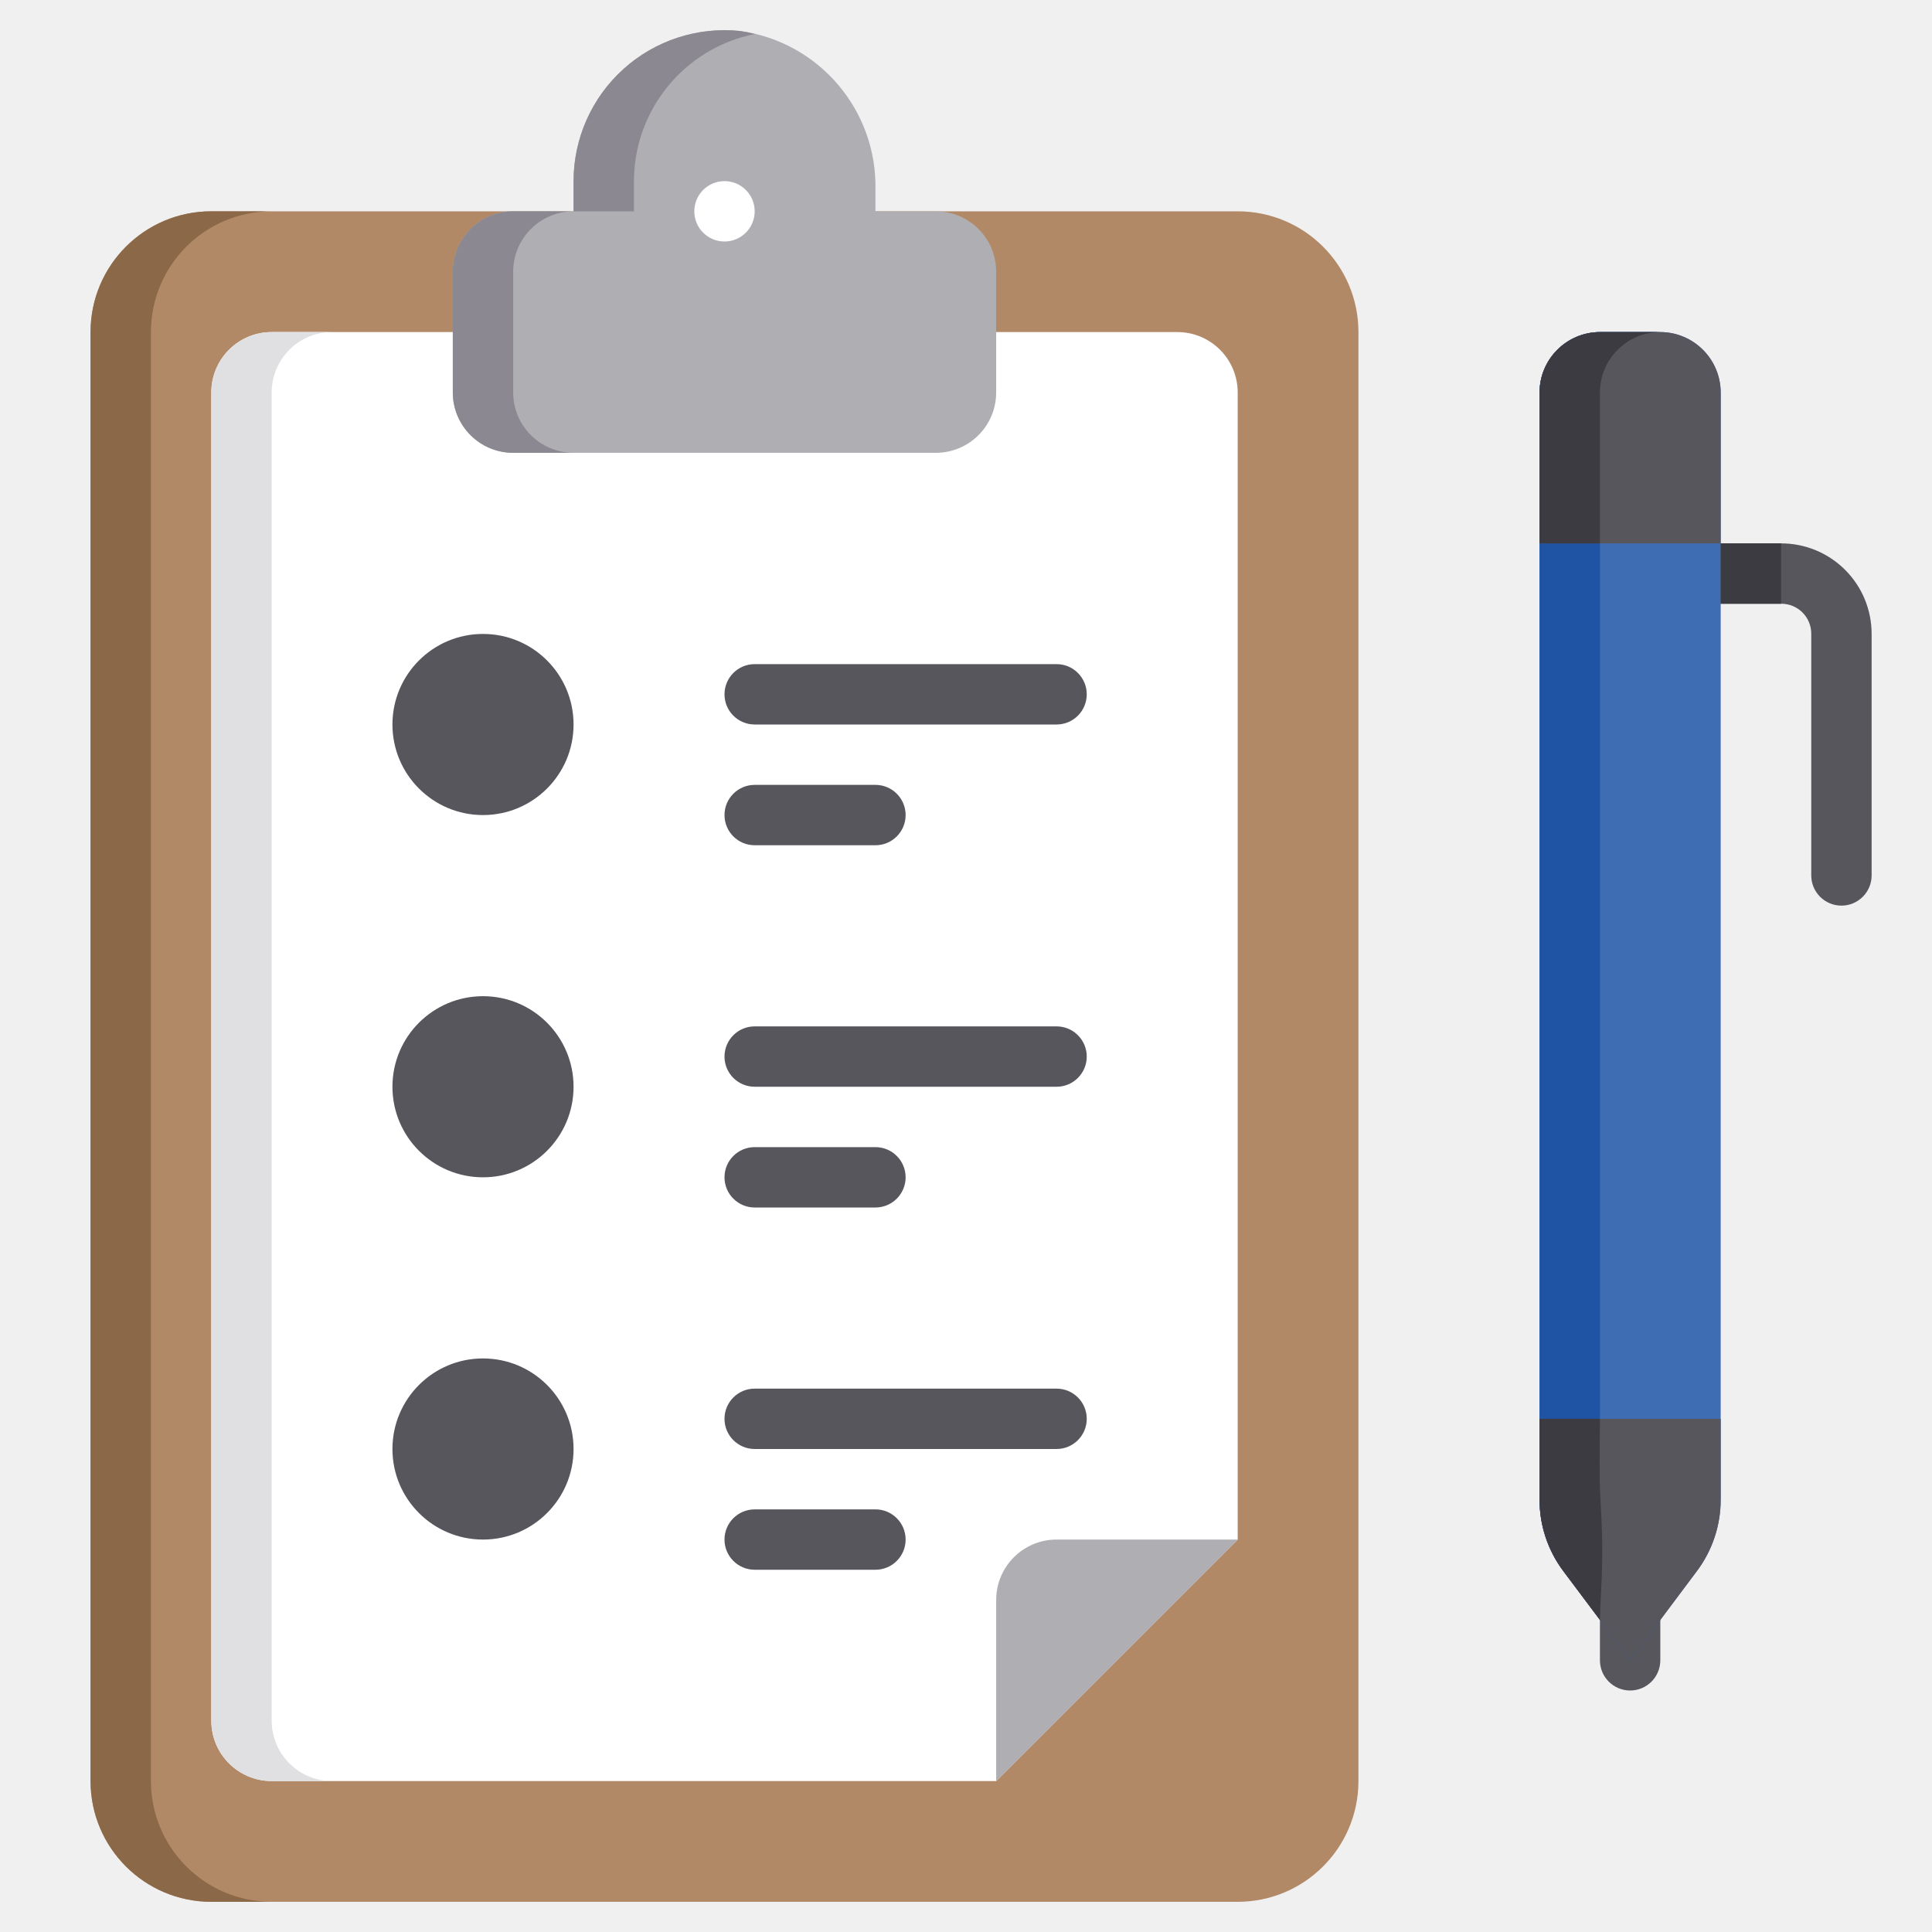
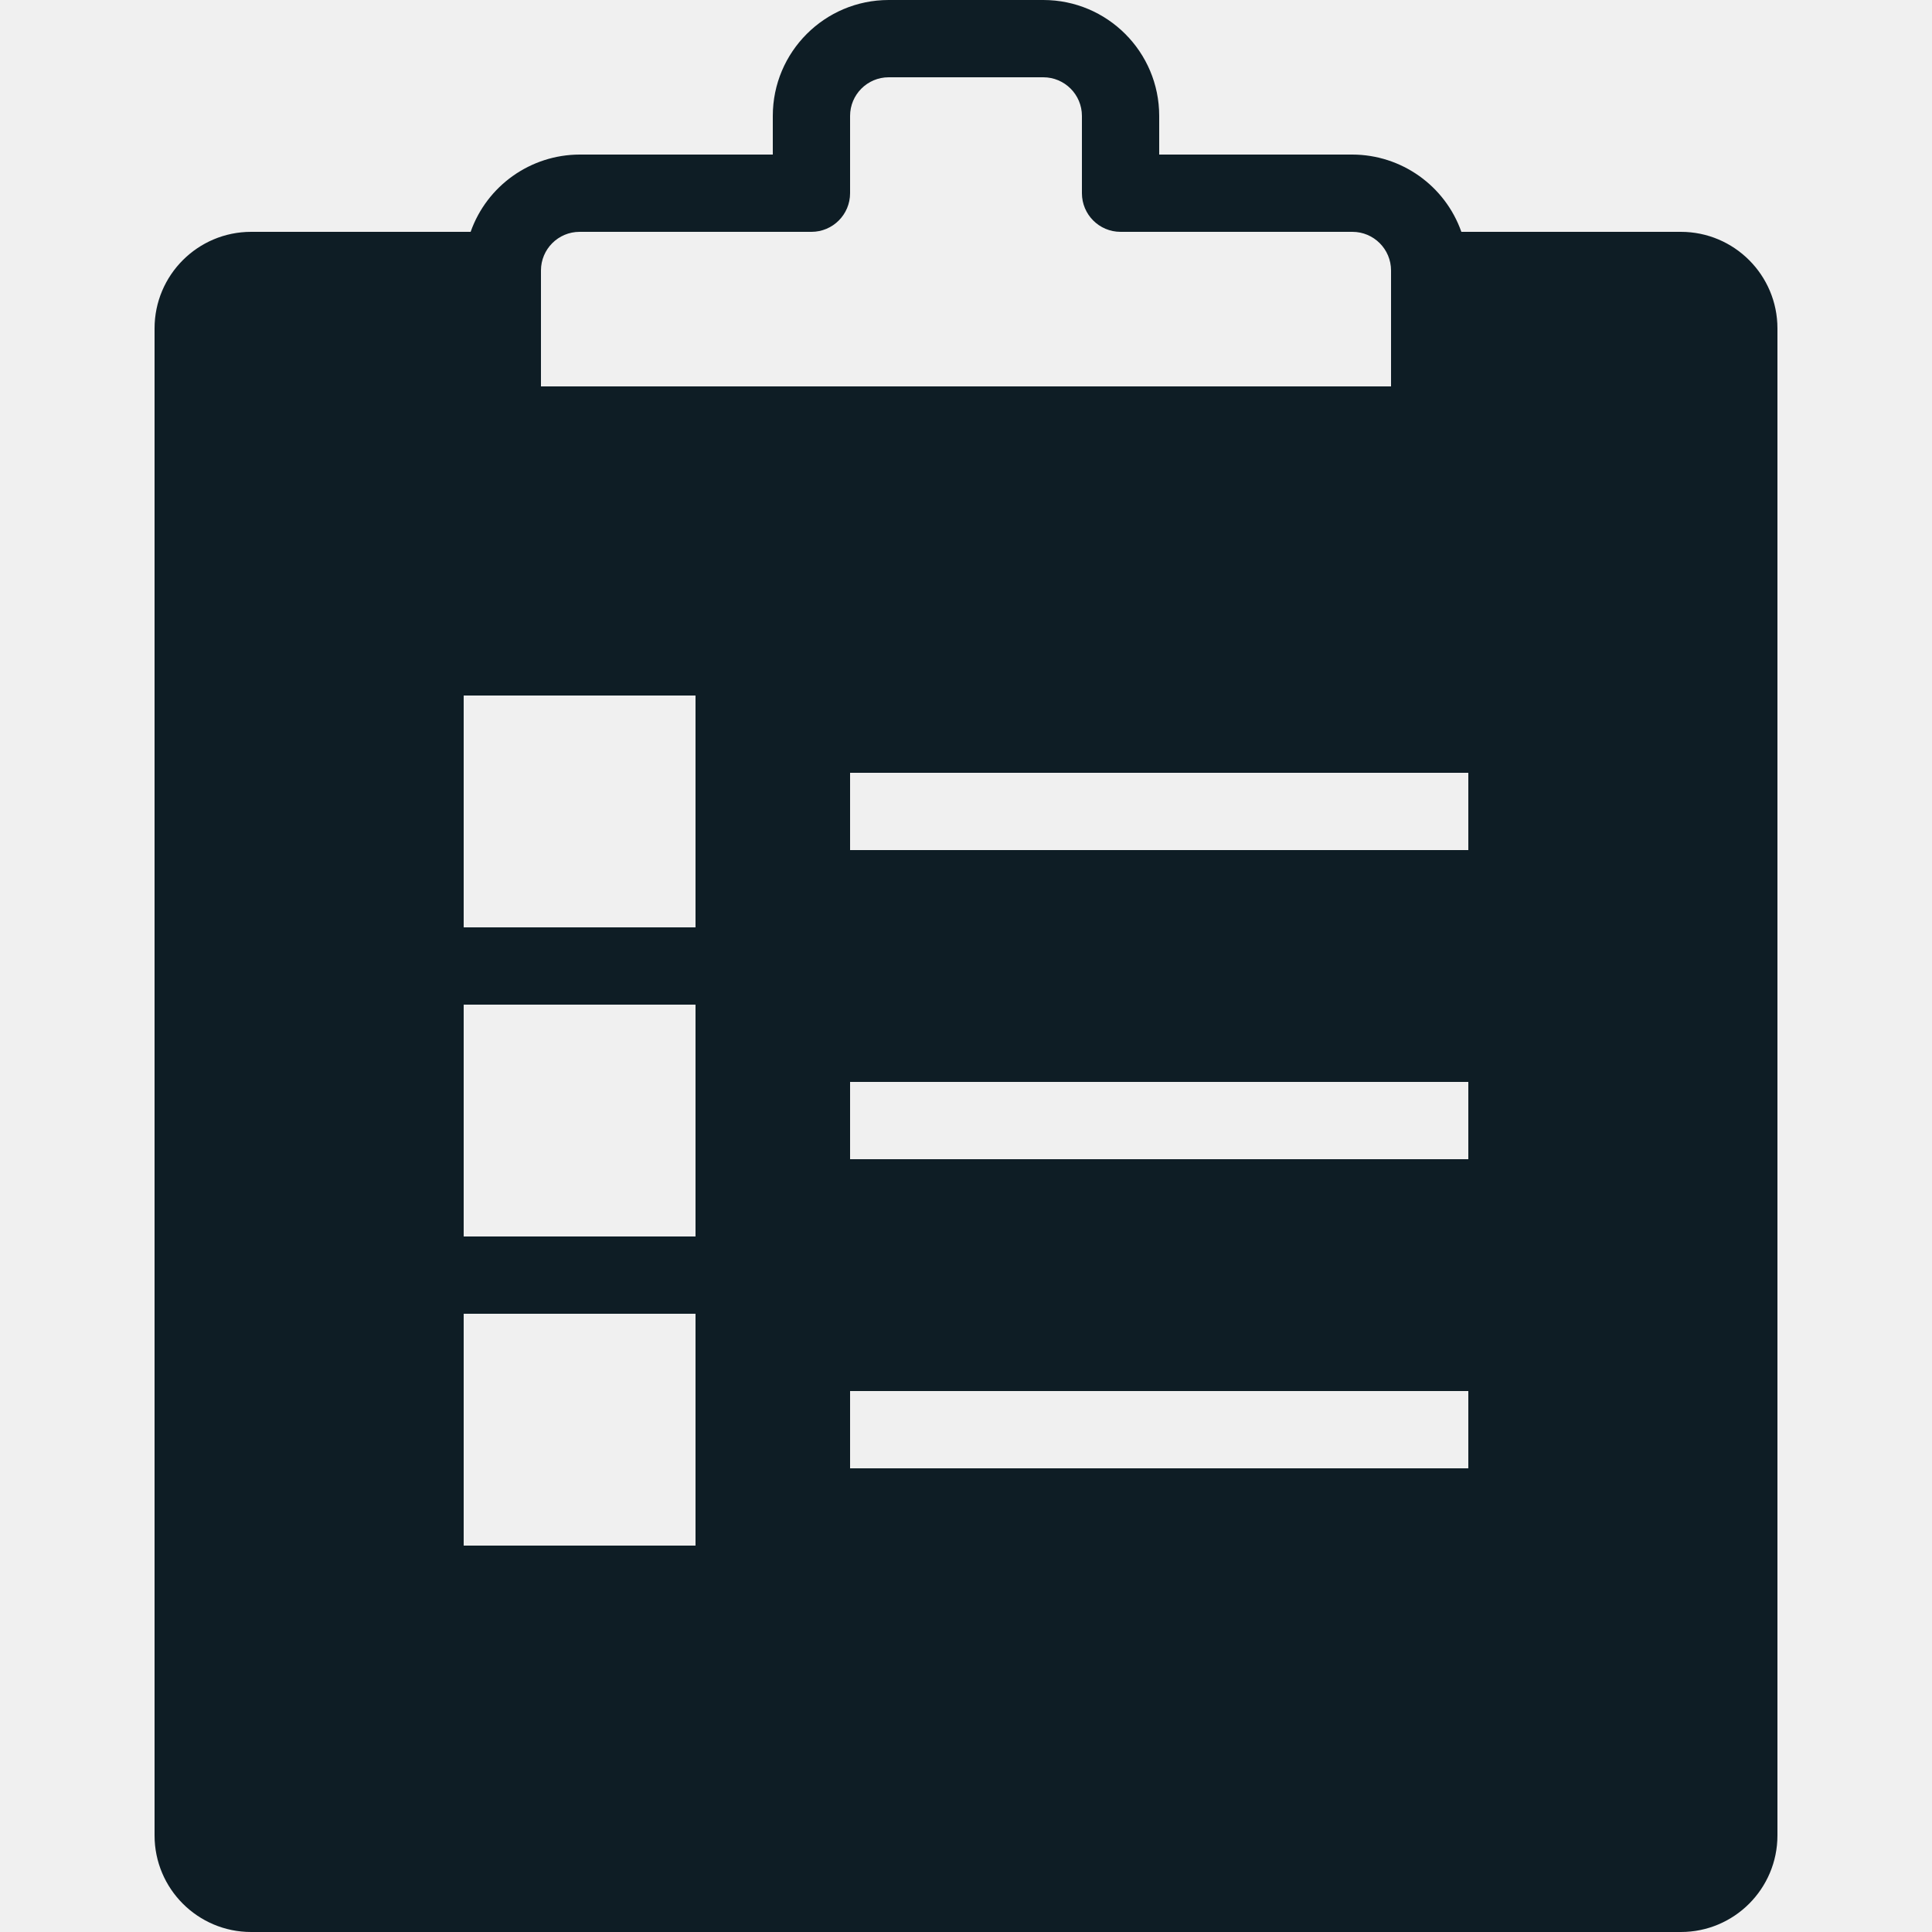
- <svg xmlns="http://www.w3.org/2000/svg" data-name="Layer 1" viewBox="0 0 32 32">
-   <path fill="#58565d" d="M27,28a.5.5,0,0,1-.5-.5v-2a.5.5,0,0,1,1,0v2A.5.5,0,0,1,27,28Z" />
-   <rect width="21" height="28" x="1.5" y="3.5" fill="#b28966" rx="2" ry="2" />
-   <path fill="#8b6847" d="M2.5,29.5V5.5a2,2,0,0,1,2-2h-1a2,2,0,0,0-2,2v24a2,2,0,0,0,2,2h1A2,2,0,0,1,2.5,29.5Z" />
-   <path fill="#fff" d="M16.5,29.5H4.5a1,1,0,0,1-1-1V6.5a1,1,0,0,1,1-1h15a1,1,0,0,1,1,1V25.5" />
-   <path fill="#e0e0e2" d="M4.5,28.5V6.5a1,1,0,0,1,1-1h-1a1,1,0,0,0-1,1v22a1,1,0,0,0,1,1h1A1,1,0,0,1,4.5,28.5Z" />
-   <path fill="#afaeb3" d="M14.5,3.5V3.143A2.598,2.598,0,0,0,12.258.513,2.501,2.501,0,0,0,9.5,3v.5h-1a1,1,0,0,0-1,1v2a1,1,0,0,0,1,1h7a1,1,0,0,0,1-1v-2a1,1,0,0,0-1-1Z" />
-   <path fill="#8b8891" d="M10.5 3A2.491 2.491 0 0 1 12.502.563a2.261 2.261 0 0 0-.244-.05A2.501 2.501 0 0 0 9.5 3v.5h1zM8.5 6.5v-2a1 1 0 0 1 1-1h-1a1 1 0 0 0-1 1v2a1 1 0 0 0 1 1h1A1 1 0 0 1 8.5 6.5z" />
-   <circle cx="12" cy="3.5" r=".5" fill="#fff" />
-   <path fill="#afaeb3" d="M16.5,29.5v-3a1,1,0,0,1,1-1h3Z" />
-   <circle cx="8" cy="12" r="1.5" fill="#58565d" />
-   <circle cx="8" cy="24" r="1.5" fill="#58565d" />
-   <circle cx="8" cy="18" r="1.5" fill="#58565d" />
-   <path fill="#58565d" d="M17.5 12h-5a.5.5 0 0 1 0-1h5a.5.5 0 0 1 0 1zM14.5 14h-2a.5.5 0 0 1 0-1h2a.5.5 0 0 1 0 1zM17.5 18h-5a.5.5 0 0 1 0-1h5a.5.5 0 0 1 0 1zM14.5 20h-2a.5.5 0 0 1 0-1h2a.5.5 0 0 1 0 1zM17.5 24h-5a.5.5 0 0 1 0-1h5a.5.5 0 0 1 0 1zM14.5 26h-2a.5.5 0 0 1 0-1h2a.5.5 0 0 1 0 1zM31 10.5v4a.5.5 0 0 1-1 0v-4a.495.495 0 0 0-.5-.5h-1a.5.5 0 0 1 0-1h1A1.498 1.498 0 0 1 31 10.5z" />
-   <path fill="#3f6db4" d="M28.5,6.5V24.83a1.969,1.969,0,0,1-.4,1.2l-.6.8-.5.67-.5-.67-.6-.8a1.969,1.969,0,0,1-.4-1.2V6.5a1.003,1.003,0,0,1,1-1h1A1.003,1.003,0,0,1,28.5,6.5Z" />
-   <path fill="#1f53a4" d="M26.5,24.83V6.5a1.003,1.003,0,0,1,1-1h-1a1.003,1.003,0,0,0-1,1V24.83a1.969,1.969,0,0,0,.4,1.2l.6.8.5.67.5-.67-.6-.8A1.969,1.969,0,0,1,26.5,24.83Z" />
-   <rect width="1" height="1" x="28.5" y="9" fill="#3c3b41" />
-   <path fill="#58565d" d="M28.5,23.5v1.33a1.969,1.969,0,0,1-.4,1.2L27,27.5l-1.1-1.47a1.969,1.969,0,0,1-.4-1.2V23.5Z" />
-   <path fill="#3c3b41" d="M26.5,26.83l-.6-.8a1.969,1.969,0,0,1-.4-1.2V23.5h1c0,.317-.007.636-.004.952.002.313.031.625.038.938q.012.485-.015.97C26.51,26.516,26.505,26.673,26.5,26.83Z" />
-   <path fill="#58565d" d="M28.5,6.5V9h-3V6.5a1.003,1.003,0,0,1,1-1h1A1.003,1.003,0,0,1,28.5,6.5Z" />
-   <path fill="#3c3b41" d="M27.5,5.5h-1a1.003,1.003,0,0,0-1,1V9h1V6.5A1.003,1.003,0,0,1,27.5,5.5Z" />
+ <svg xmlns="http://www.w3.org/2000/svg" id="Layer_1" data-name="Layer 1" viewBox="0 0 25 25">
+   <path id="Clipboard_List" data-name="Clipboard List" d="M9,20H6V17H9Zm0-4H6V13H9Zm0-4H6V9H9Zm10,7H11V18h8Zm0-4H11V14h8Zm0-4H11V10h8Zm2.75-8H18.91A1.5,1.5,0,0,0,17.5,2H15V1.5A1.5,1.5,0,0,0,13.5,0h-2A1.5,1.5,0,0,0,10,1.5V2H7.5A1.5,1.5,0,0,0,6.09,3H3.25A1.25,1.25,0,0,0,2,4.25v19.5A1.25,1.25,0,0,0,3.25,25h18.5A1.25,1.25,0,0,0,23,23.75V4.25A1.25,1.25,0,0,0,21.75,3ZM7,3.5A.5.5,0,0,1,7.5,3h3a.5.5,0,0,0,.5-.5v-1a.5.5,0,0,1,.5-.5h2a.5.5,0,0,1,.5.5v1a.5.5,0,0,0,.5.5h3a.5.5,0,0,1,.5.5V5H7Z" fill="#0e1d25" />
</svg>
